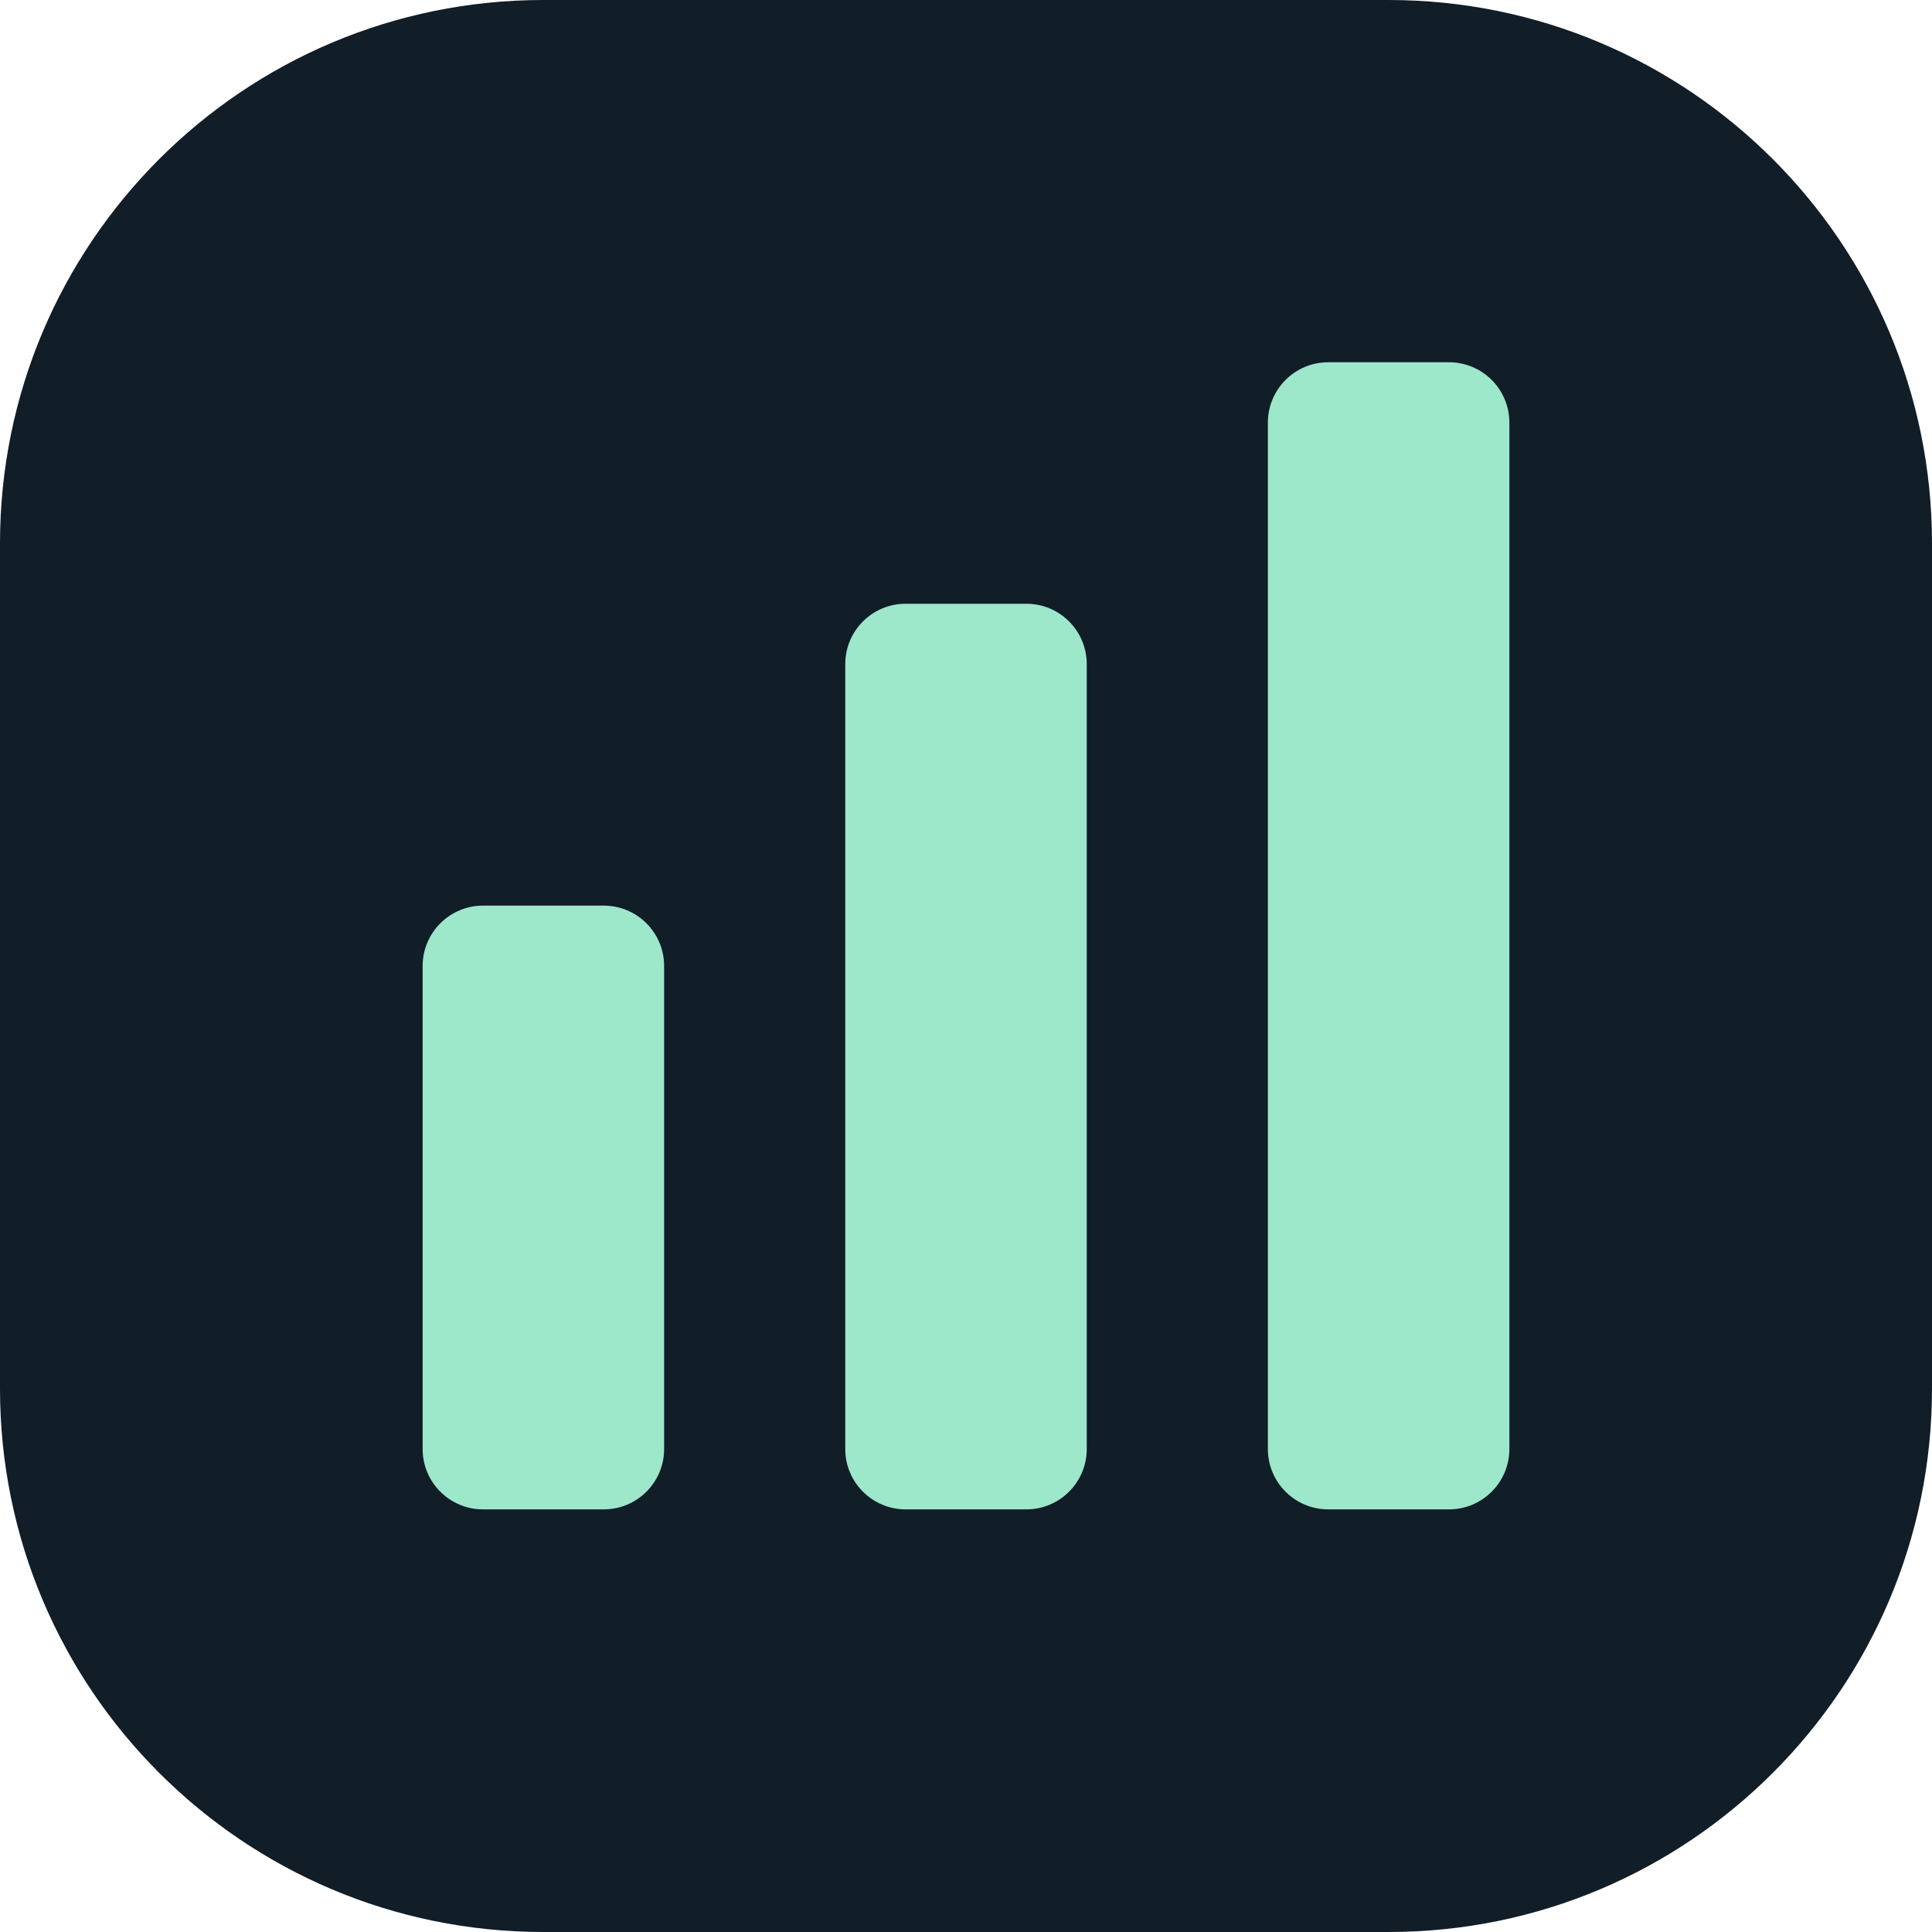
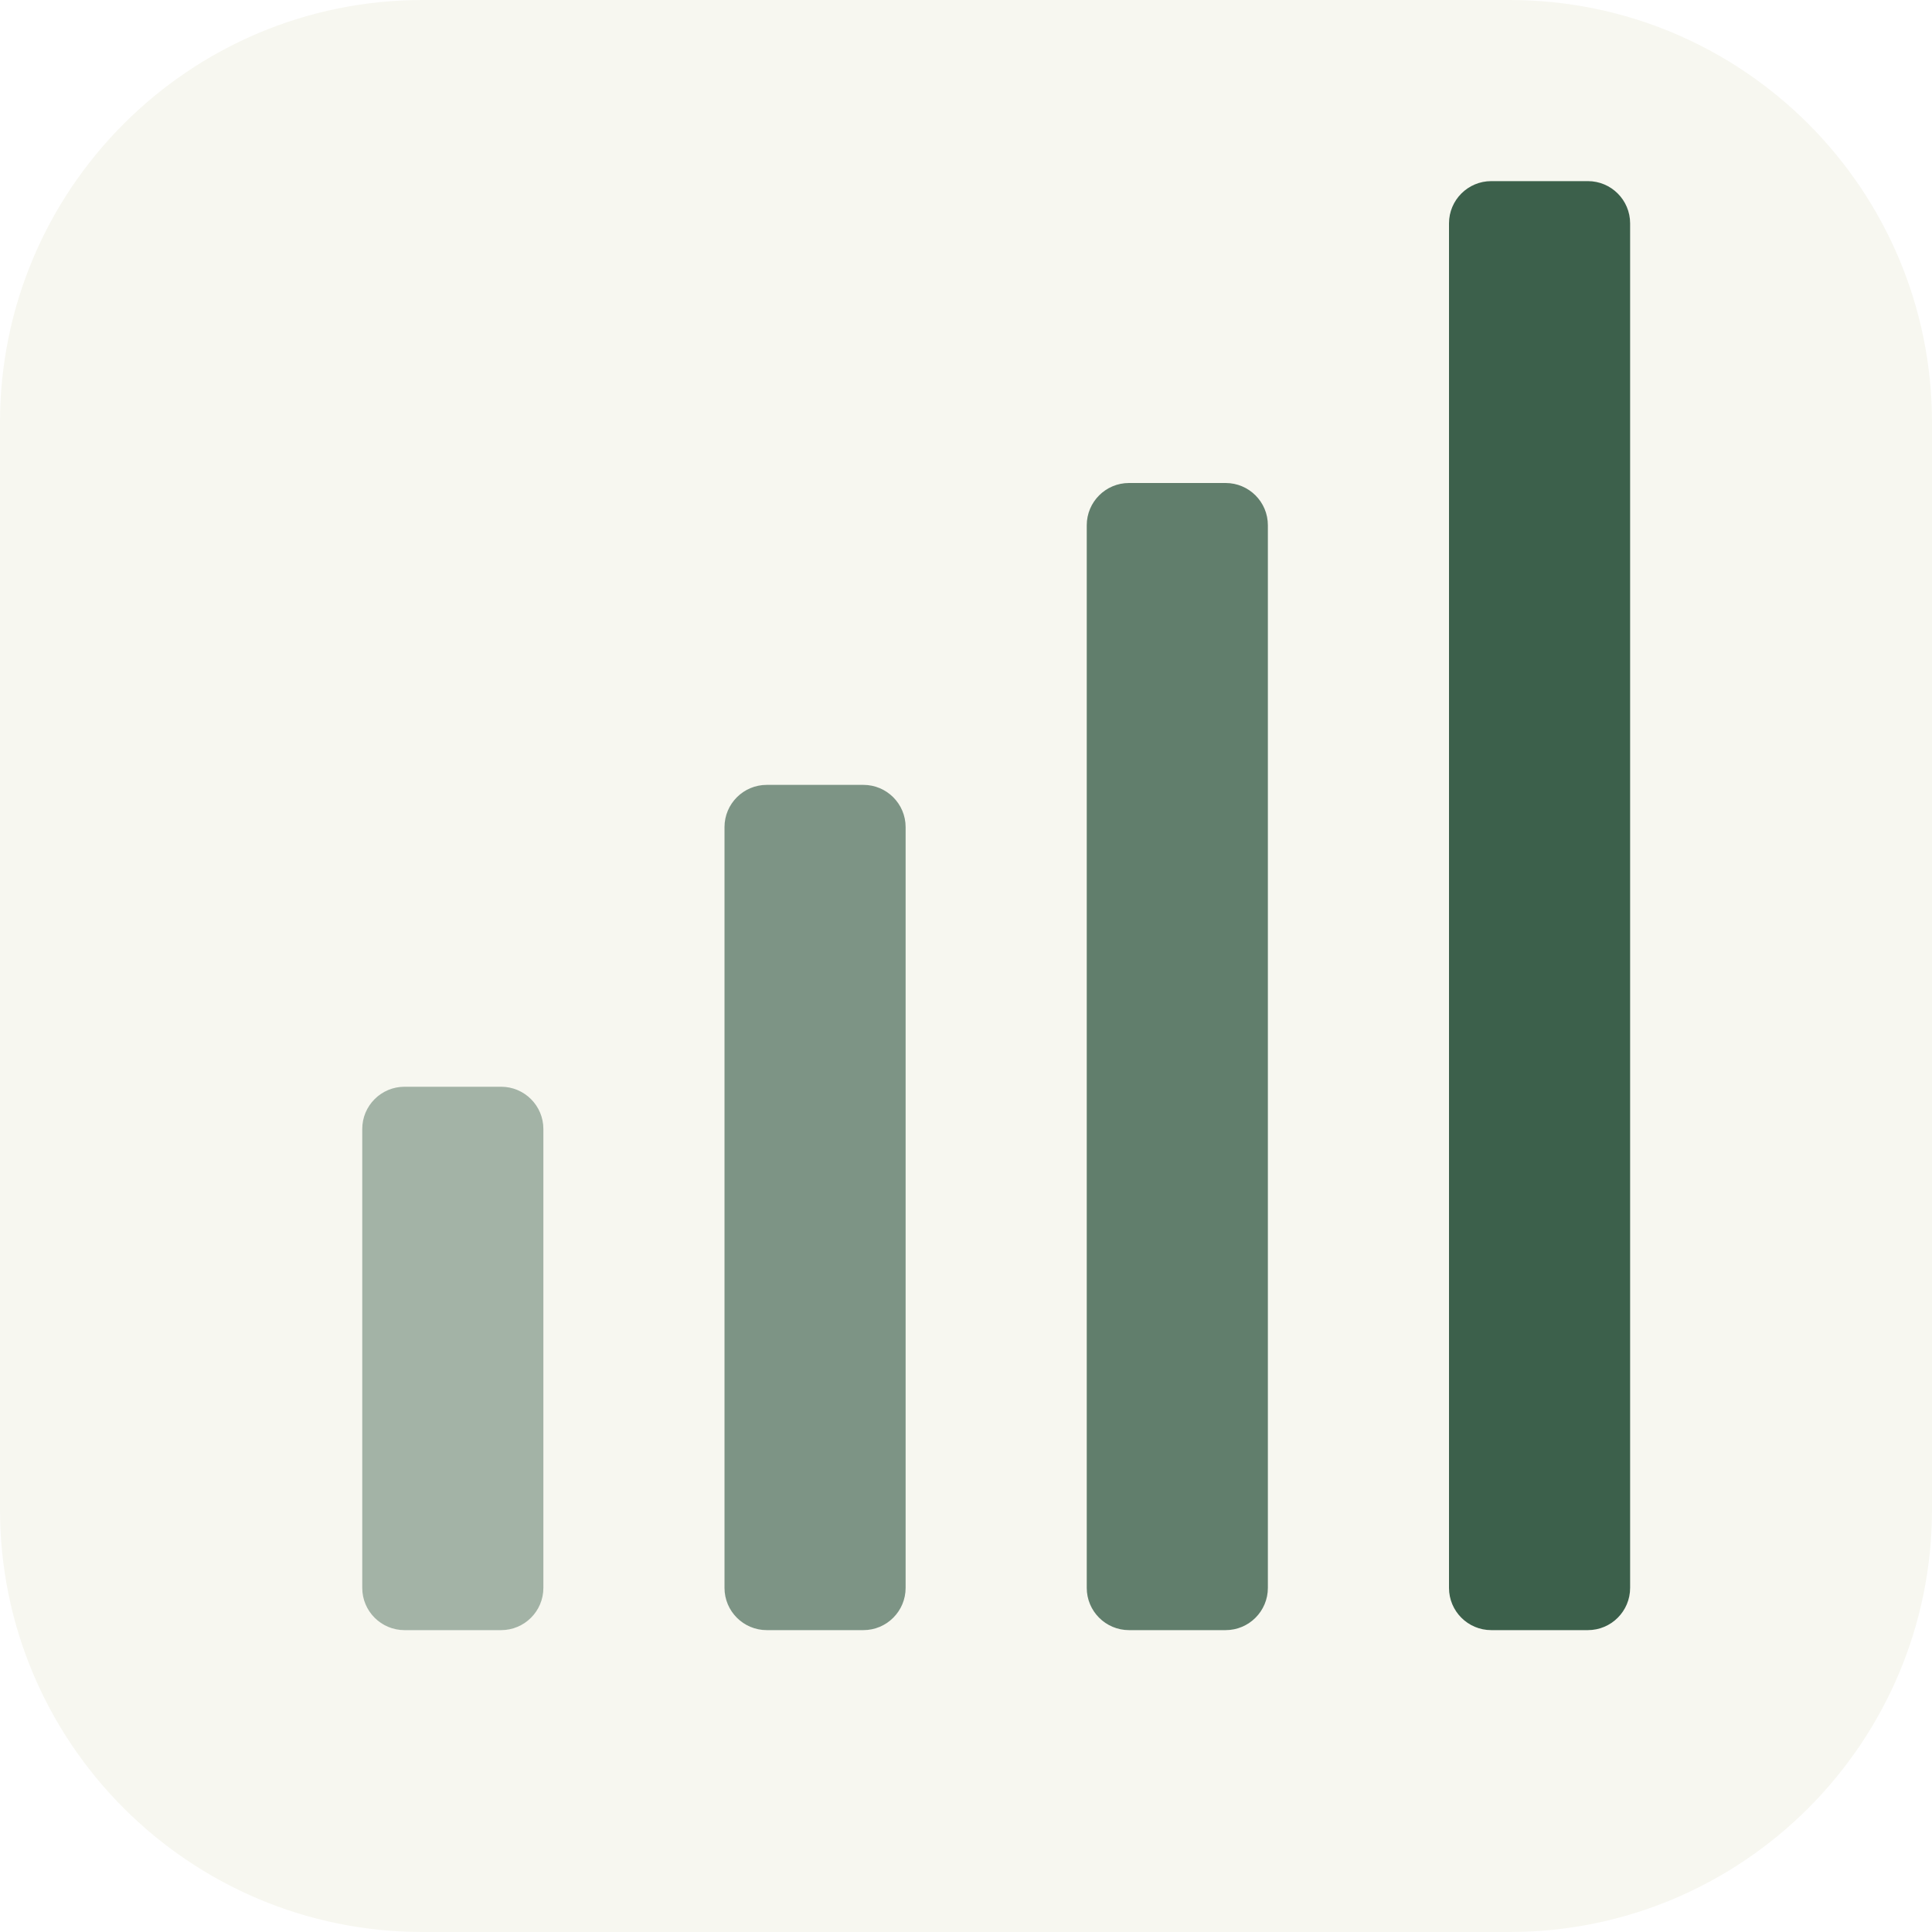
<svg xmlns="http://www.w3.org/2000/svg" viewBox="0 0 32 32">
-   <rect width="32" height="32" rx="9" fill="#111d27" />
-   <g fill="#9de7cb">
-     <rect x="7" y="15" width="4" height="10" rx="1" />
-     <rect x="14" y="10" width="4" height="15" rx="1" />
-     <rect x="21" y="6" width="4" height="19" rx="1" />
+   <rect width="32" height="32" rx="7" fill="#f7f7f0" />
+   <g fill="#3c604b">
+     <rect x="6" y="18" width="3" height="9" rx=".7" opacity=".45" />
+     <rect x="12" y="13" width="3" height="14" rx=".7" opacity=".65" />
+     <rect x="18" y="8" width="3" height="19" rx=".7" opacity=".8" />
+     <rect x="24" y="3" width="3" height="24" rx=".7" />
  </g>
</svg>
